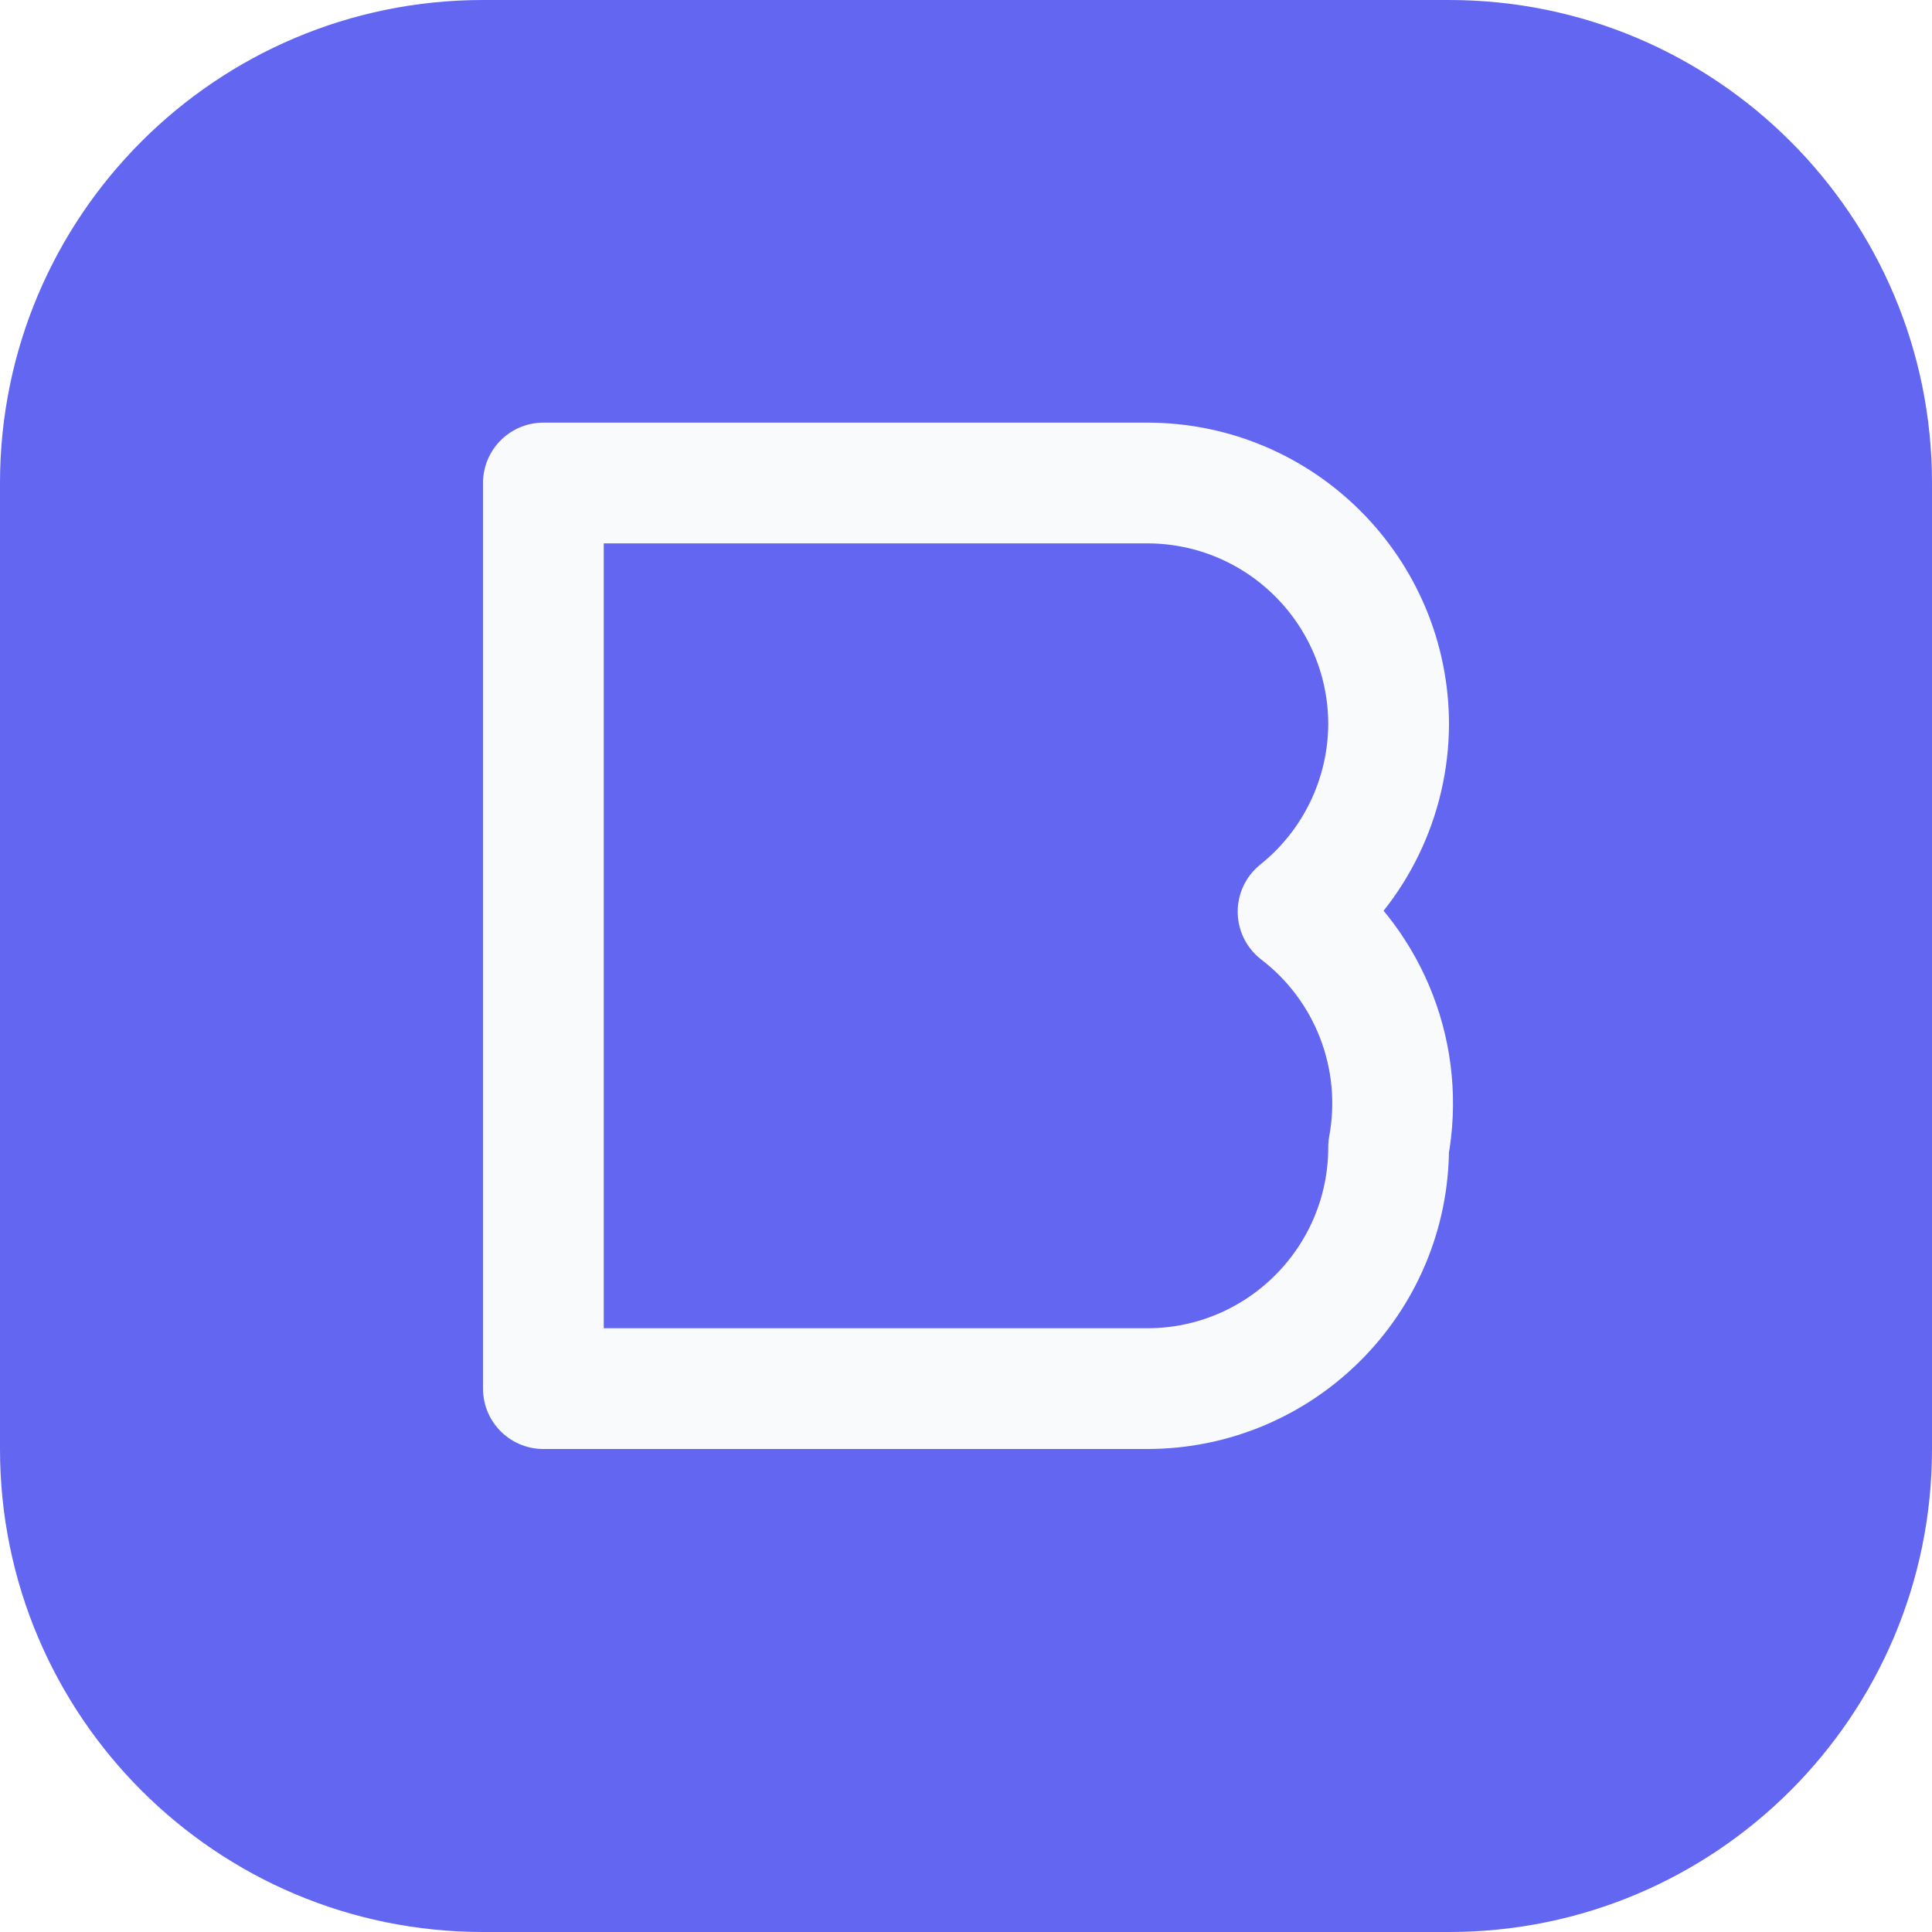
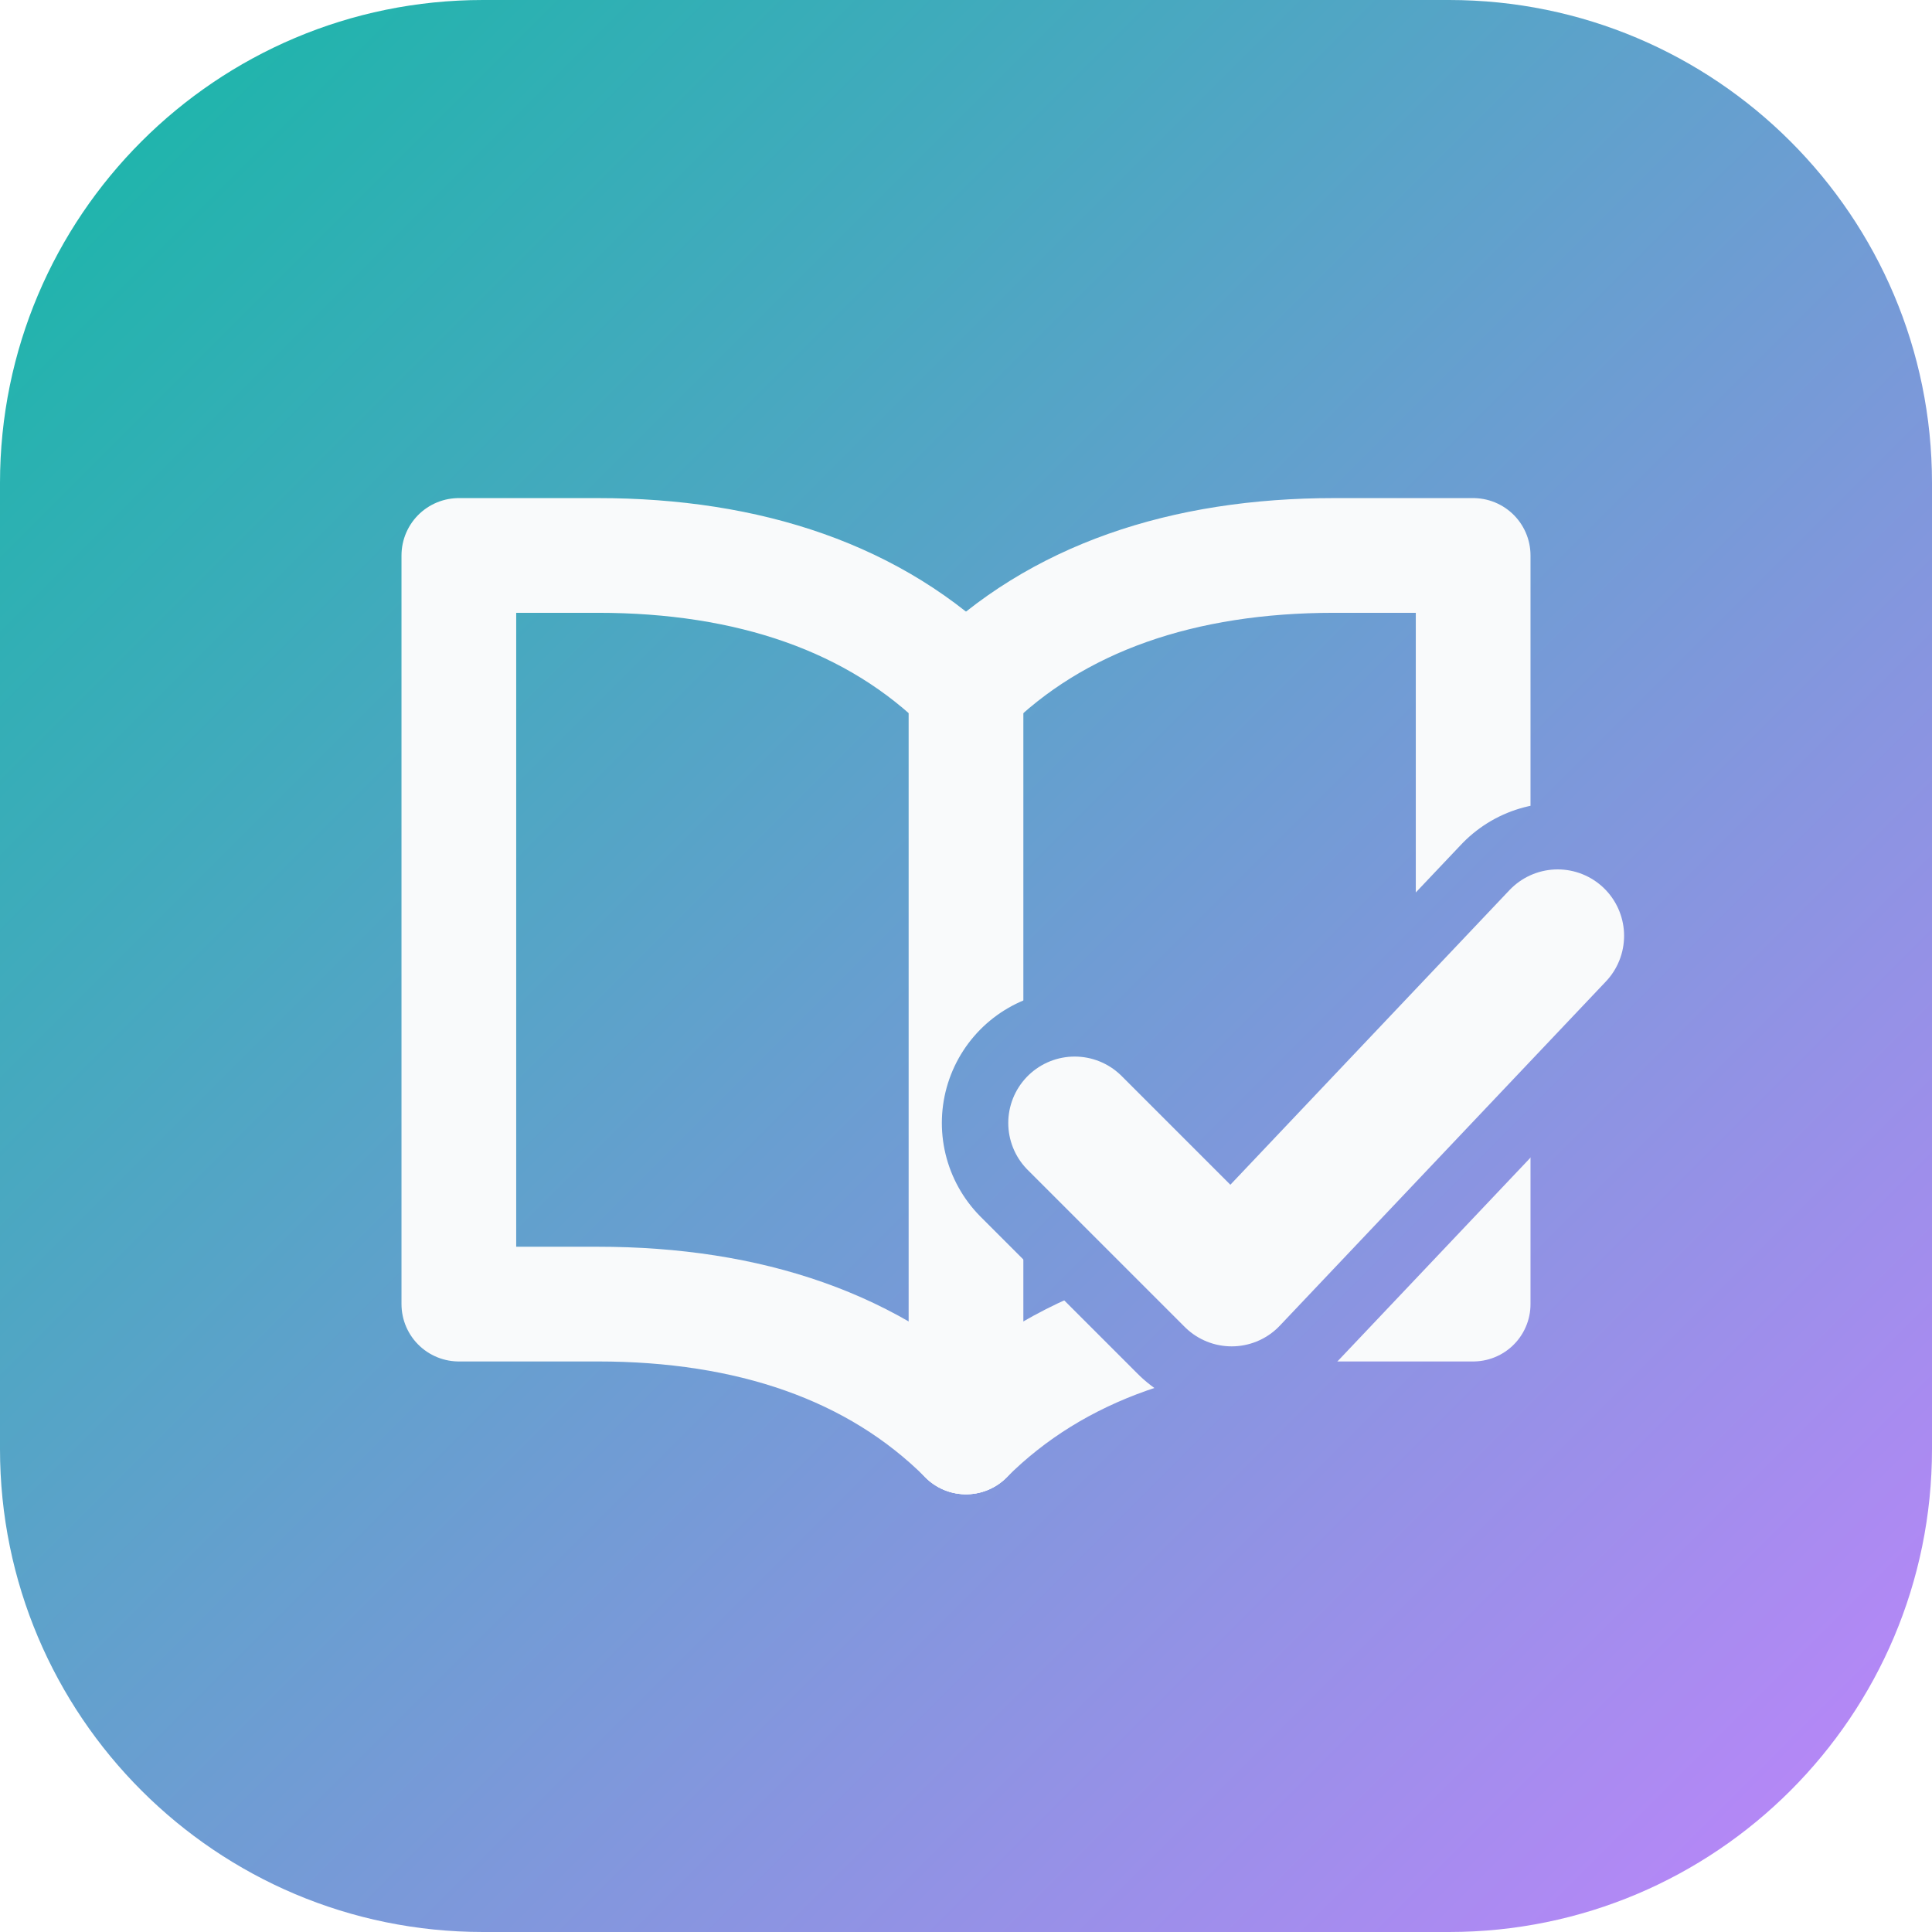
<svg xmlns="http://www.w3.org/2000/svg" viewBox="0 0 32 32" fill="none">
-   <rect width="32" height="32" rx="8" fill="#6366f1" />
-   <path d="M9 8h10a4 4 0 0 1 4 4 4 4 0 0 1-1.5 3.1A4 4 0 0 1 23 19a4 4 0 0 1-4 4H9z" stroke="#f9fafb" stroke-width="2" stroke-linejoin="round" fill="none" />
+   <defs>
+     <linearGradient id="brand-grad" x1="0" y1="0" x2="32" y2="32" gradientUnits="userSpaceOnUse">
+       <stop offset="0" stop-color="#14b8a6" />
+       <stop offset="1" stop-color="#c084fc" />
+     </linearGradient>
+   </defs>
+   <rect width="32" height="32" rx="8" fill="url(#brand-grad)" />
+   <g stroke="#f9fafb" stroke-width="1.9" stroke-linecap="round" stroke-linejoin="round">
+     <path d="M16 11.4c-1.5-1.5-3.6-2.2-6.1-2.2H7.6v12.4h2.3c2.5 0 4.6.7 6.1 2.2" />
+     <path d="M16 11.4c1.5-1.5 3.6-2.2 6.1-2.2h2.3v12.4h-2.3c-2.5 0-4.6.7-6.1 2.2" />
+     <path d="M16 11.4v12.4" />
+   </g>
+   <path d="m17.8 18.6 2.6 2.6 5.4-5.7" stroke="url(#brand-grad)" stroke-width="4.4" stroke-linecap="round" stroke-linejoin="round" />
+   <path d="m17.8 18.6 2.6 2.6 5.4-5.7" stroke="#f9fafb" stroke-width="2.2" stroke-linecap="round" stroke-linejoin="round" />
</svg>
